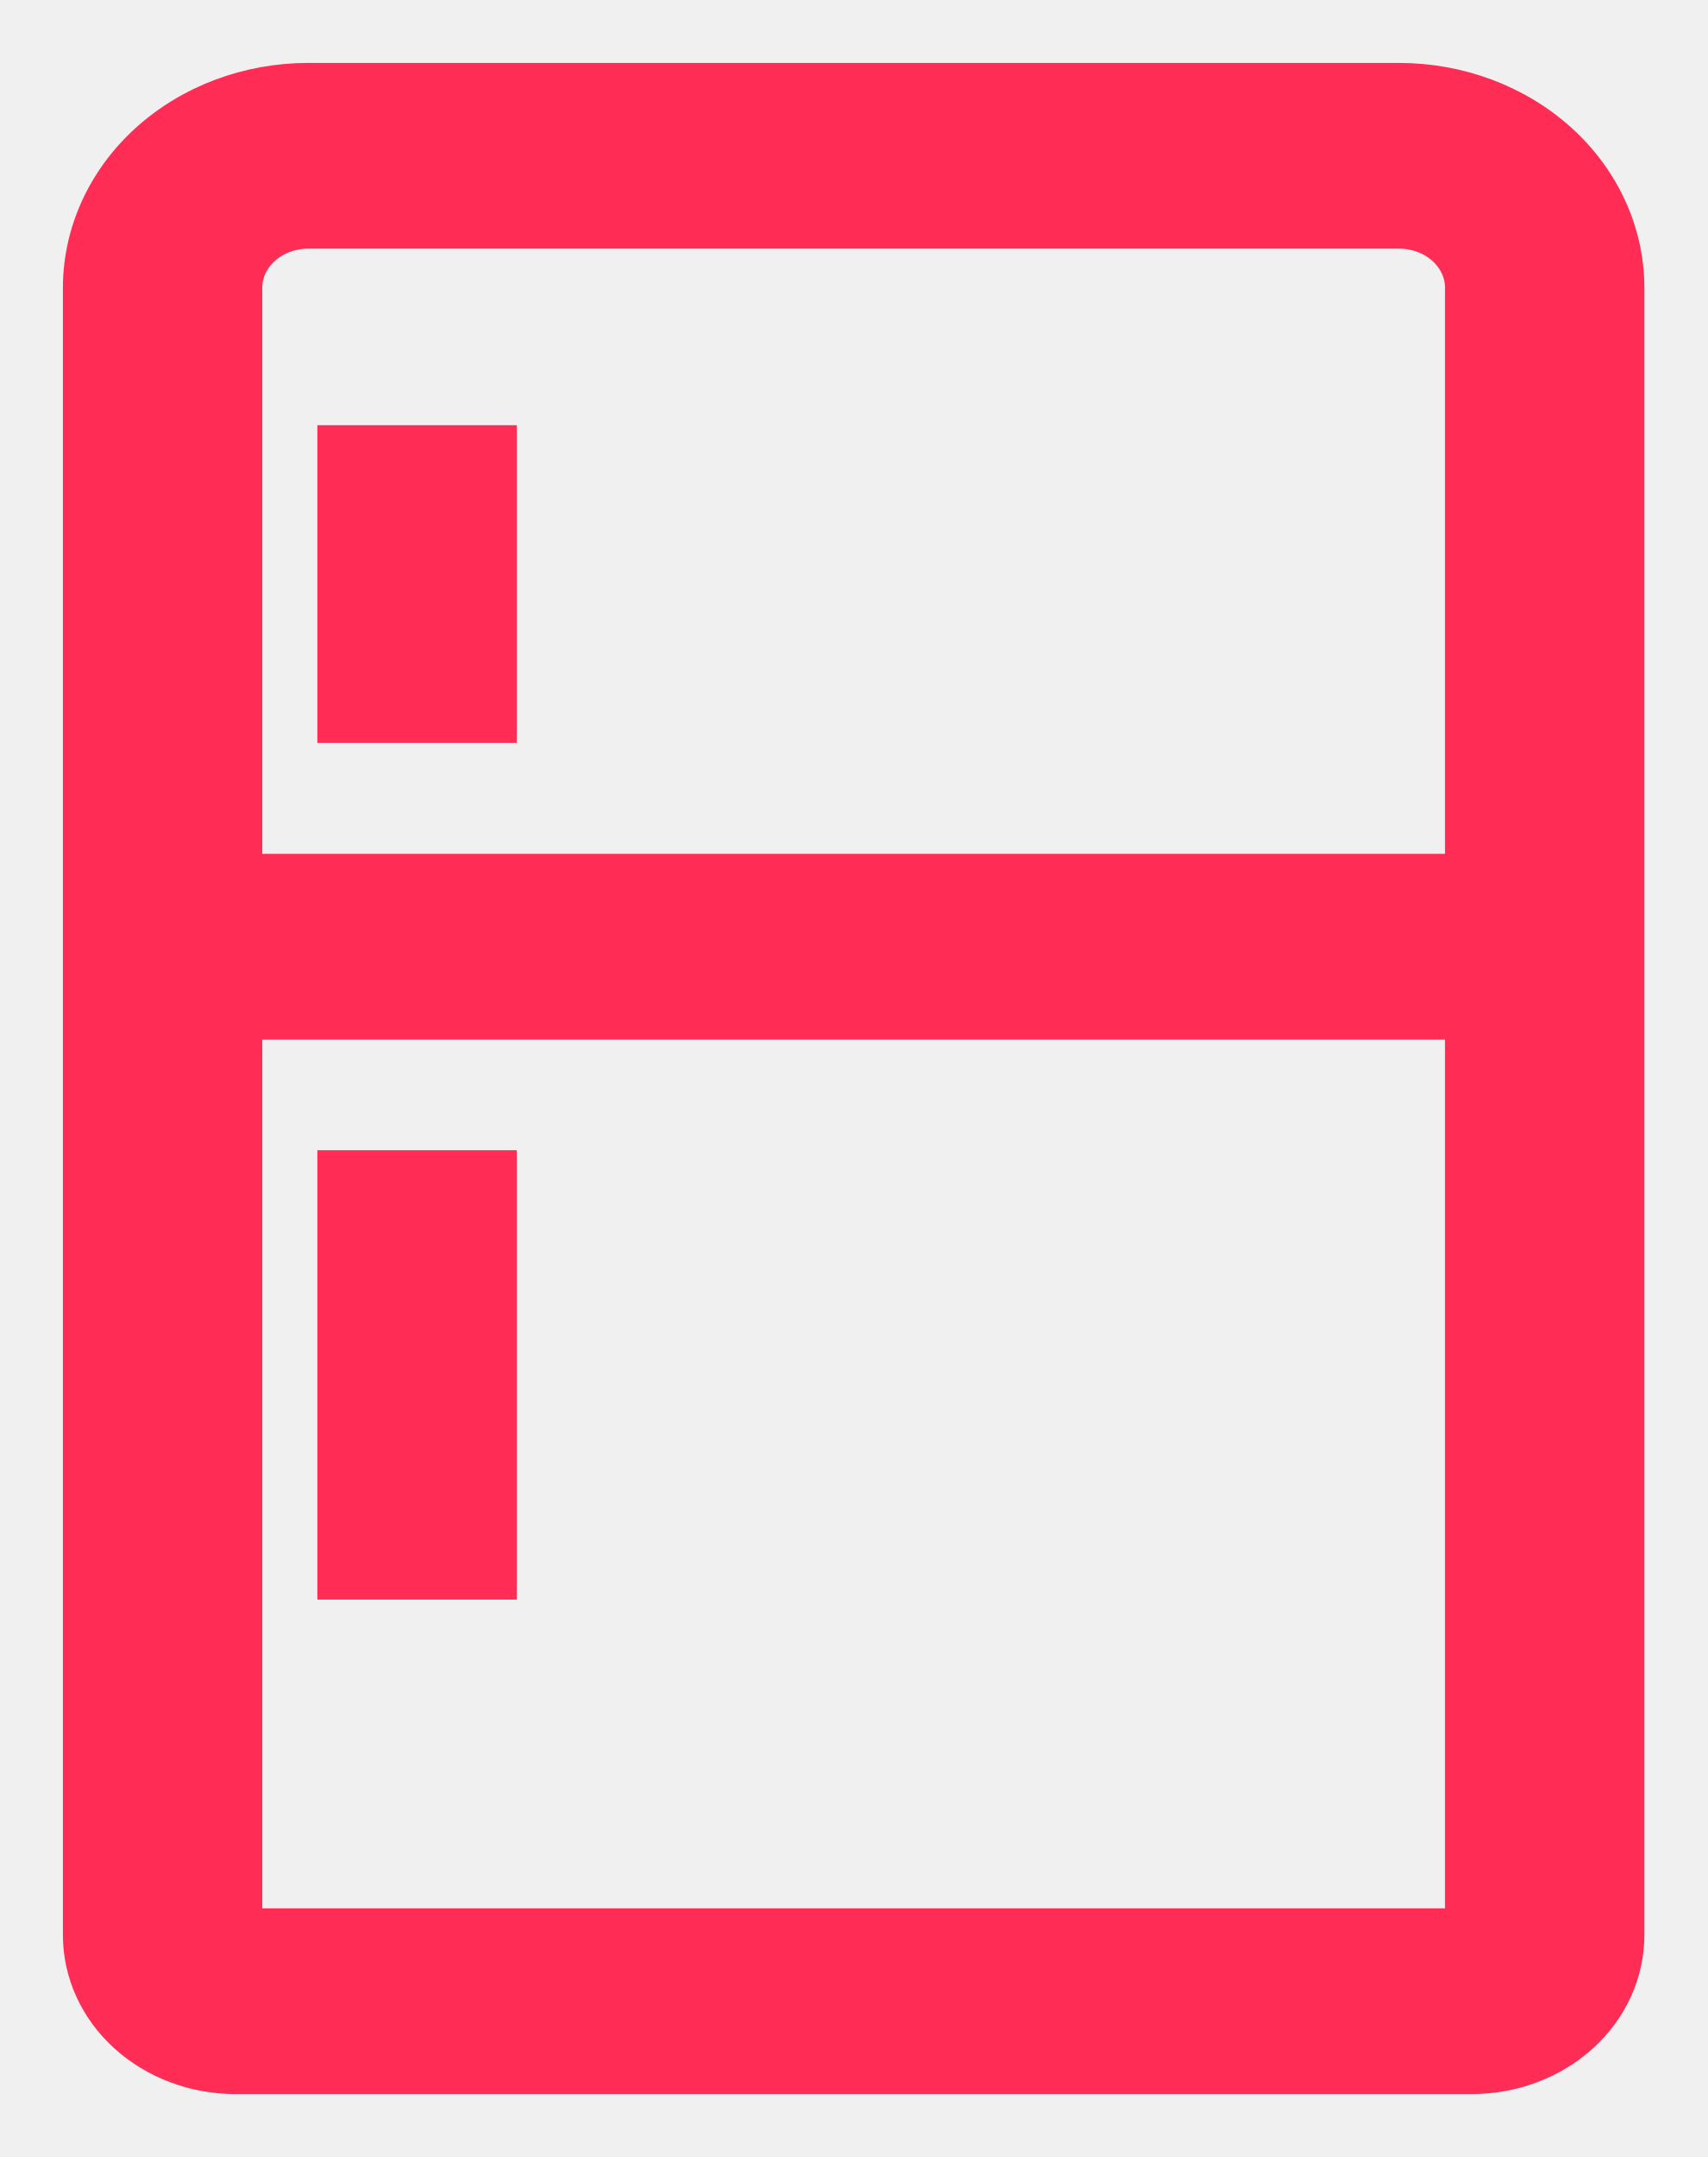
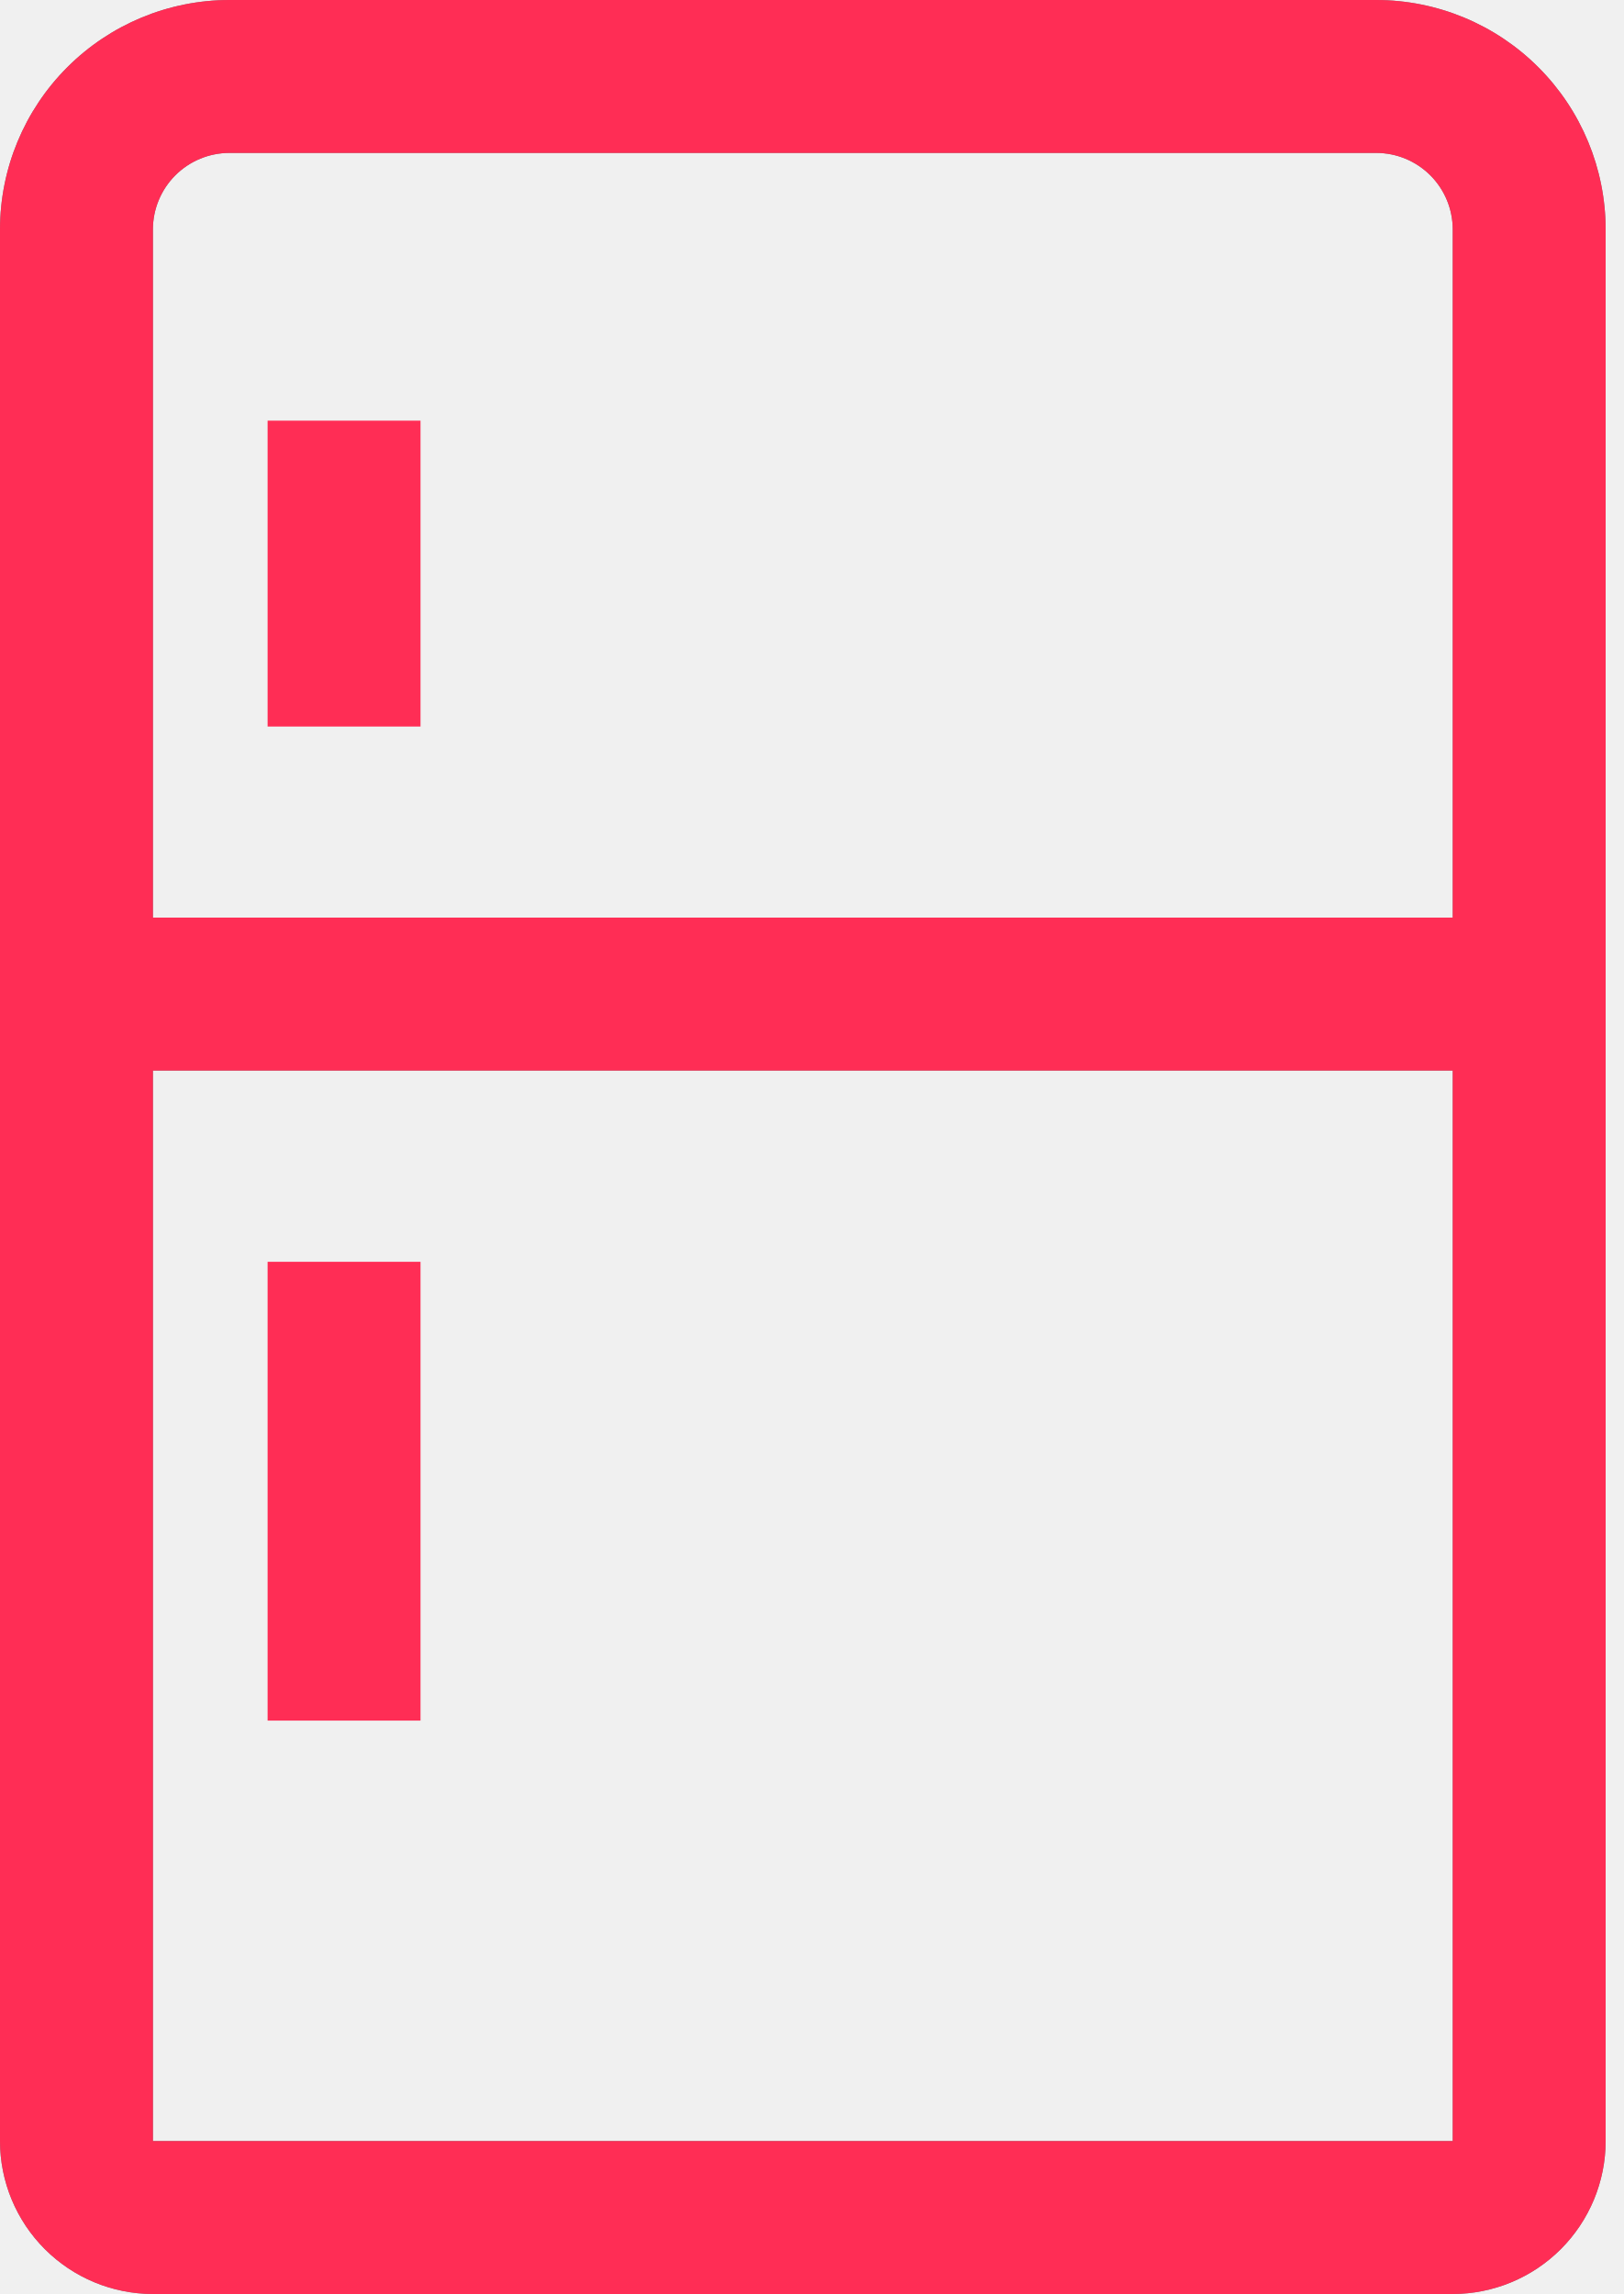
- <svg xmlns="http://www.w3.org/2000/svg" width="19" height="24" viewBox="0 0 19 24" fill="none">
-   <path d="M15.572 0.85H15.571L3.429 0.85L3.428 0.85C2.749 0.851 2.096 1.095 1.611 1.534C1.127 1.973 0.851 2.572 0.85 3.2V3.2L0.85 21.533L0.85 21.534C0.851 21.967 1.041 22.38 1.374 22.681C1.707 22.982 2.154 23.149 2.619 23.15H2.619H16.381H16.381C16.846 23.149 17.294 22.982 17.626 22.681C17.959 22.38 18.149 21.967 18.15 21.534V21.533V3.2V3.2C18.149 2.572 17.873 1.973 17.389 1.534C16.904 1.095 16.251 0.851 15.572 0.85ZM16.231 21.383H2.769V11.417H16.231V21.383ZM16.231 9.65H2.769L2.769 3.2C2.769 3.2 2.769 3.2 2.769 3.2C2.769 3.05 2.835 2.904 2.957 2.793C3.08 2.682 3.249 2.617 3.429 2.617H15.571C15.751 2.617 15.92 2.682 16.043 2.793C16.165 2.904 16.231 3.051 16.231 3.2V9.65Z" fill="#FF2D55" stroke="#FF2D55" stroke-width="0.3" />
-   <path d="M3.832 12.948H3.682V13.098V17.498V17.648H3.832H5.451H5.601V17.498V13.098V12.948H5.451H3.832ZM3.832 4.881H3.682V5.031V7.965V8.115H3.832H5.451H5.601V7.965V5.031V4.881H5.451H3.832Z" fill="#FF2D55" stroke="#FF2D55" stroke-width="0.3" />
+ <svg xmlns="http://www.w3.org/2000/svg" width="63" height="89" viewBox="0 0 63 89" fill="none">
+   <mask id="path-1-inside-1_11178_438" fill="white">
+     <path d="M53.4 0H8.9C6.54 0.003 4.278 0.941 2.61 2.61C0.941 4.278 0.003 6.54 0 8.9V83.067C0.002 84.64 0.627 86.148 1.74 87.26C2.852 88.373 4.36 88.998 5.933 89H56.367C57.94 88.998 59.448 88.373 60.56 87.26C61.672 86.148 62.298 84.64 62.3 83.067V8.9C62.297 6.54 61.359 4.278 59.69 2.61C58.022 0.941 55.76 0.003 53.4 0ZM56.367 83.067H5.933V41.533H56.367V83.067ZM56.367 35.6H5.933V8.9C5.934 8.113 6.247 7.359 6.803 6.803C7.359 6.247 8.113 5.934 8.9 5.933H53.4C54.187 5.934 54.941 6.247 55.497 6.803C56.053 7.359 56.366 8.113 56.367 8.9V35.6Z" />
+   </mask>
+   <path d="M53.4 0H8.9C6.54 0.003 4.278 0.941 2.61 2.61C0.941 4.278 0.003 6.54 0 8.9V83.067C0.002 84.64 0.627 86.148 1.74 87.26C2.852 88.373 4.36 88.998 5.933 89H56.367C57.94 88.998 59.448 88.373 60.56 87.26C61.672 86.148 62.298 84.64 62.3 83.067V8.9C62.297 6.54 61.359 4.278 59.69 2.61C58.022 0.941 55.76 0.003 53.4 0ZM56.367 83.067H5.933V41.533H56.367V83.067ZM56.367 35.6H5.933V8.9C5.934 8.113 6.247 7.359 6.803 6.803C7.359 6.247 8.113 5.934 8.9 5.933H53.4C54.187 5.934 54.941 6.247 55.497 6.803C56.053 7.359 56.366 8.113 56.367 8.9V35.6Z" fill="#7D7D7D" />
+   <path d="M53.4 0L53.409 -8H53.4V0ZM8.9 0V-8L8.891 -8L8.9 0ZM0 8.9L-8 8.891V8.9H0ZM0 83.067H-8L-8 83.076L0 83.067ZM5.933 89L5.924 97H5.933V89ZM56.367 89V97L56.376 97L56.367 89ZM62.3 83.067L70.3 83.076V83.067H62.3ZM62.3 8.9H70.3L70.3 8.891L62.3 8.9ZM56.367 83.067V91.067H64.367V83.067H56.367ZM5.933 83.067H-2.067V91.067H5.933V83.067ZM5.933 41.533V33.533H-2.067V41.533H5.933ZM56.367 41.533H64.367V33.533H56.367V41.533ZM56.367 35.6V43.6H64.367V35.6H56.367ZM5.933 35.6H-2.067V43.6H5.933V35.6ZM5.933 8.9L-2.067 8.891V8.9H5.933ZM8.9 5.933V-2.067L8.891 -2.067L8.9 5.933ZM53.4 5.933L53.41 -2.067H53.4V5.933ZM56.367 8.9H64.367L64.367 8.891L56.367 8.9ZM53.4 -8H8.9V8H53.4V-8ZM8.891 -8C4.413 -7.995 0.119 -6.214 -3.047 -3.047L8.267 8.267C8.437 8.096 8.668 8 8.909 8L8.891 -8ZM-3.047 -3.047C-6.214 0.119 -7.995 4.413 -8 8.891L8 8.909C8 8.668 8.096 8.437 8.267 8.267L-3.047 -3.047ZM-8 8.9V83.067H8V8.9H-8ZM-8 83.076C-7.996 86.767 -6.527 90.307 -3.917 92.917L7.397 81.603C7.782 81.989 7.999 82.512 8 83.058L-8 83.076ZM-3.917 92.917C-1.307 95.528 2.233 96.996 5.924 97L5.942 81C6.488 81.001 7.011 81.218 7.397 81.603L-3.917 92.917ZM5.933 97H56.367V81H5.933V97ZM56.376 97C60.067 96.996 63.607 95.528 66.217 92.917L54.903 81.603C55.289 81.218 55.812 81.001 56.358 81L56.376 97ZM66.217 92.917C68.828 90.307 70.296 86.767 70.3 83.076L54.3 83.058C54.301 82.512 54.518 81.989 54.903 81.603L66.217 92.917ZM70.3 83.067V8.9H54.3V83.067H70.3ZM70.3 8.891C70.295 4.413 68.514 0.119 65.347 -3.047L54.033 8.267C54.204 8.437 54.3 8.668 54.3 8.909L70.3 8.891ZM65.347 -3.047C62.181 -6.214 57.887 -7.995 53.409 -8L53.391 8C53.632 8 53.863 8.096 54.033 8.267L65.347 -3.047ZM56.367 75.067H5.933V91.067H56.367V75.067ZM13.933 83.067V41.533H-2.067V83.067H13.933ZM5.933 49.533H56.367V33.533H5.933V49.533ZM48.367 41.533V83.067H64.367V41.533H48.367ZM56.367 27.6H5.933V43.6H56.367V27.6ZM13.933 35.6V8.9H-2.067V35.6H13.933ZM13.933 8.909C13.932 10.241 13.402 11.518 12.46 12.46L1.146 1.146C-0.908 3.201 -2.063 5.986 -2.067 8.891L13.933 8.909ZM12.46 12.46C11.518 13.402 10.241 13.932 8.909 13.933L8.891 -2.067C5.986 -2.063 3.201 -0.908 1.146 1.146L12.46 12.46ZM8.9 13.933H53.4V-2.067H8.9V13.933ZM53.391 13.933C52.059 13.932 50.782 13.402 49.84 12.46L61.154 1.146C59.099 -0.908 56.314 -2.063 53.41 -2.067L53.391 13.933ZM49.84 12.46C48.898 11.518 48.368 10.241 48.367 8.909L64.367 8.891C64.363 5.986 63.208 3.201 61.154 1.146L49.84 12.46ZM48.367 8.9V35.6H64.367V8.9H48.367Z" fill="#FF2D55" mask="url(#path-1-inside-1_11178_438)" />
+   <path d="M10.383 48.954H16.316V66.754H10.383V48.954ZM10.383 16.32H16.316V28.187H10.383V16.32Z" fill="#FF2D55" />
</svg>
